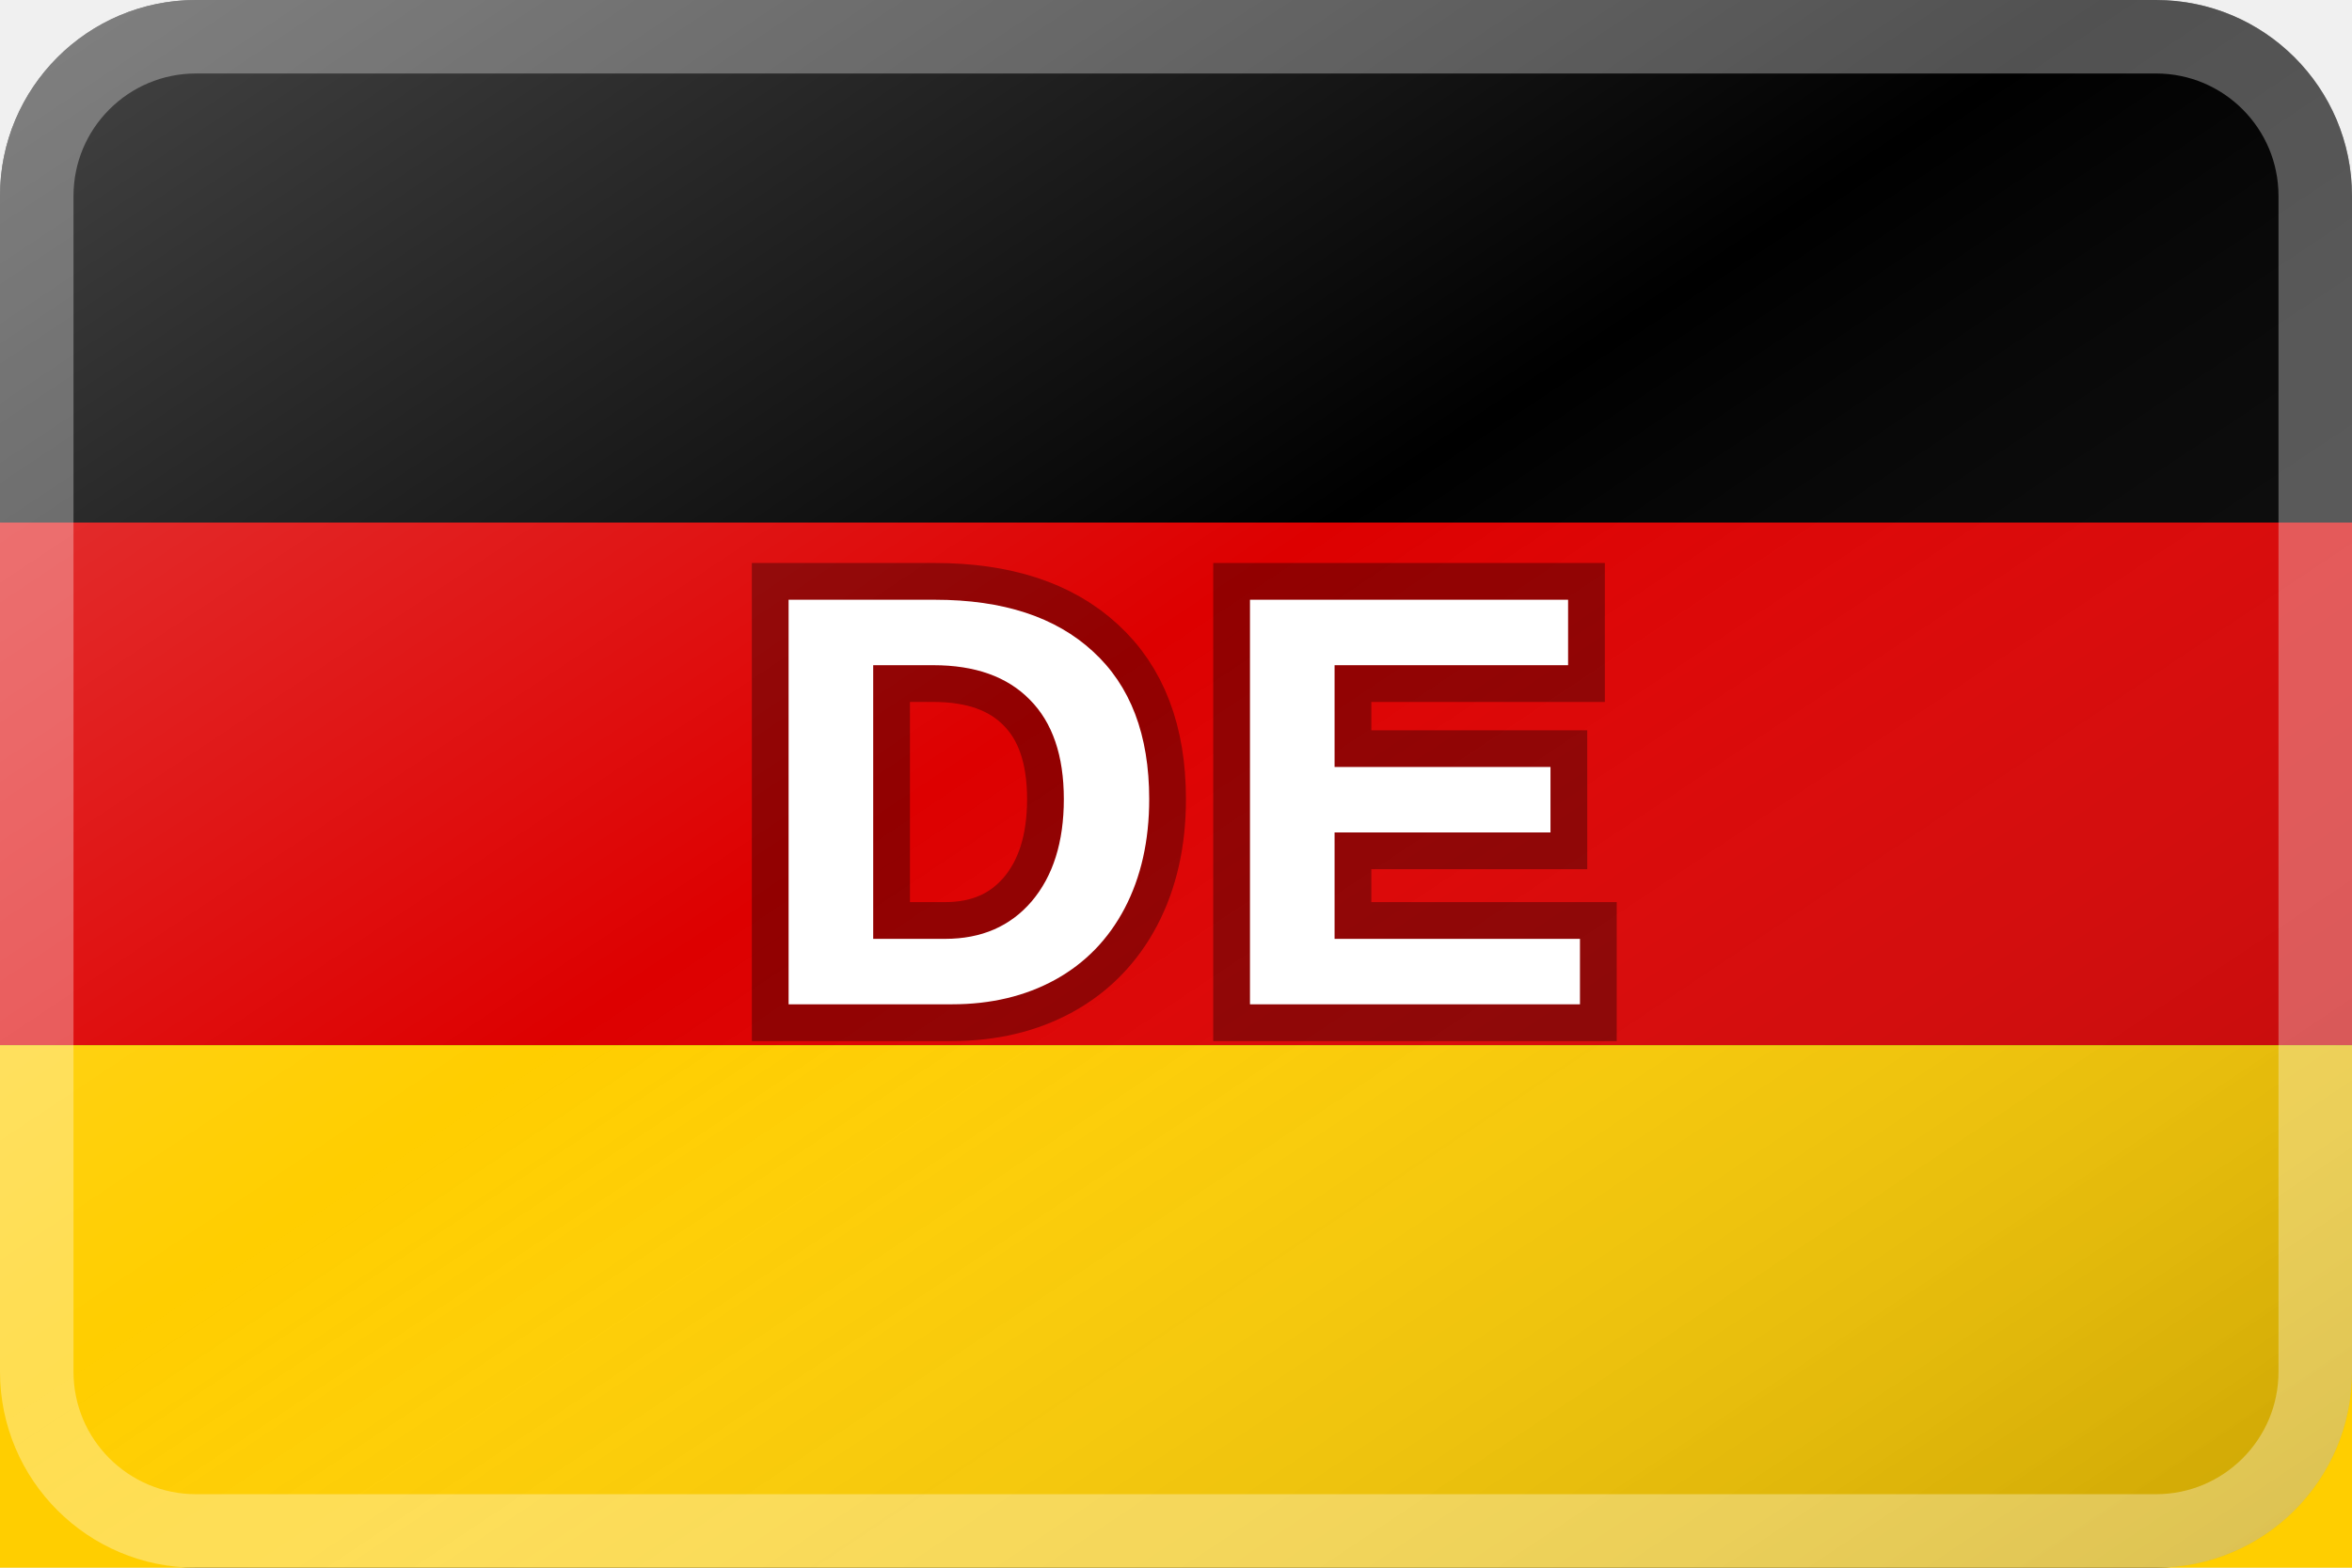
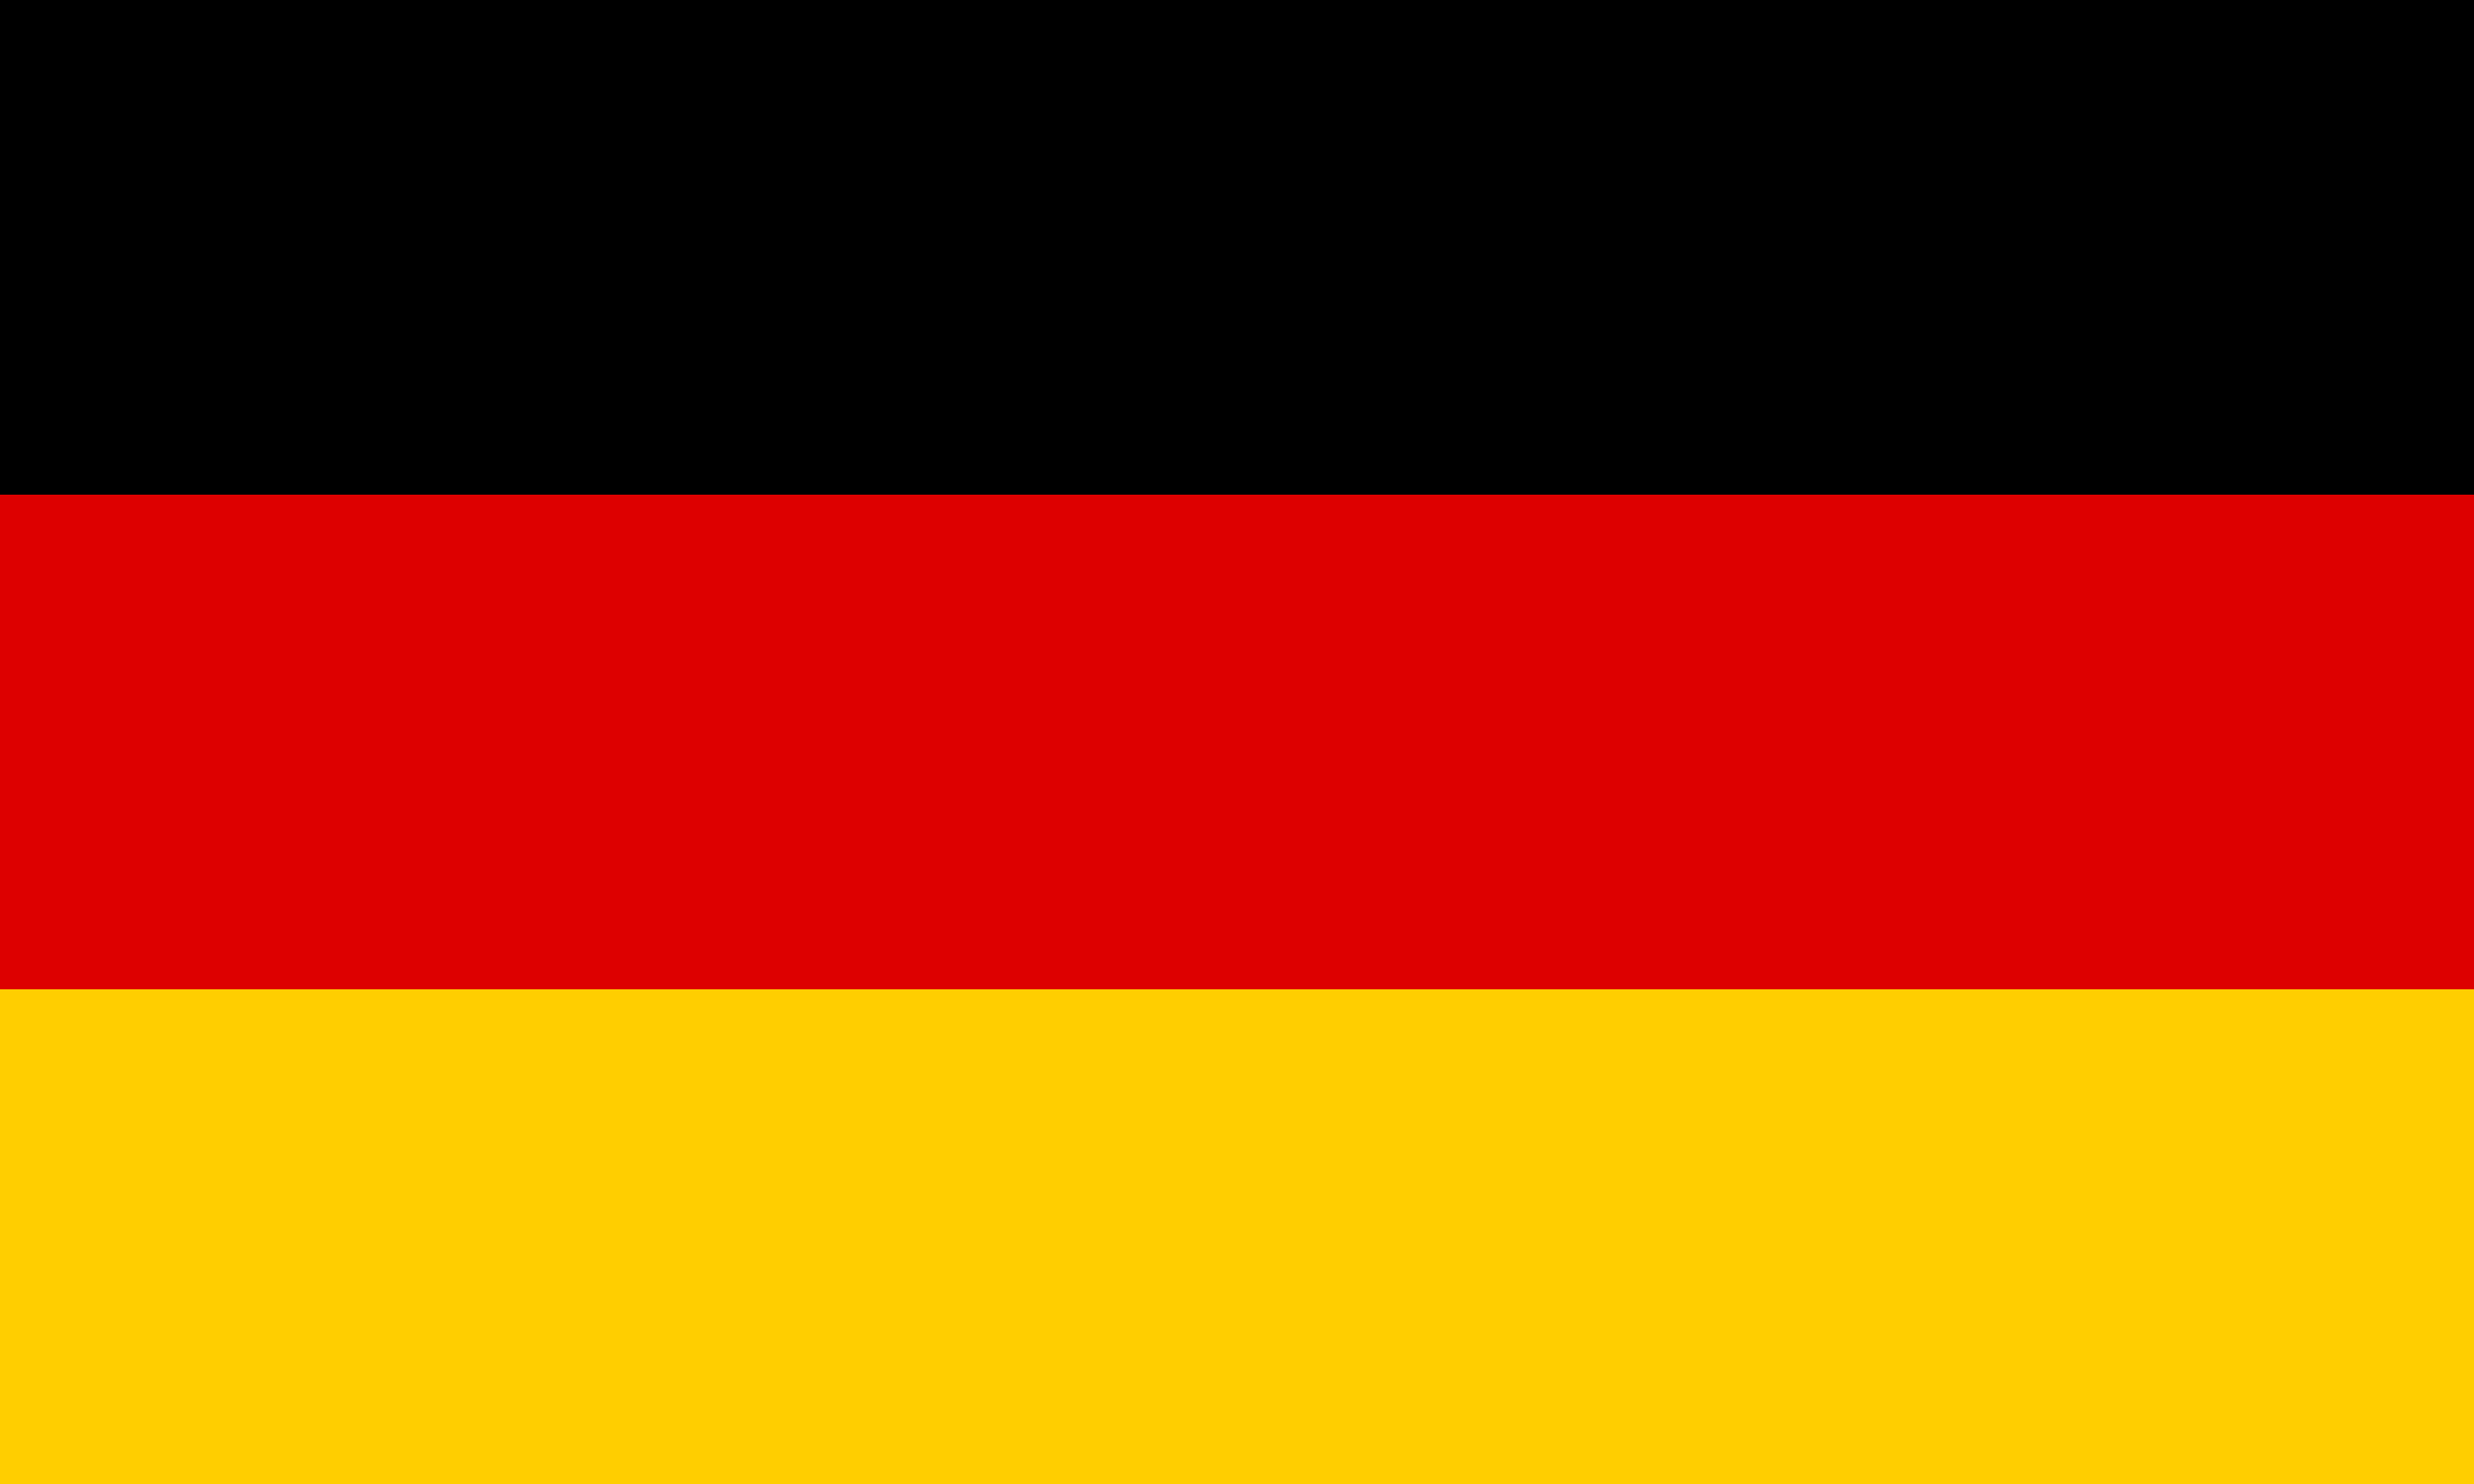
- <svg xmlns="http://www.w3.org/2000/svg" viewBox="0 0 96 64" role="img" aria-label="DE flag">
-   <defs>
-     <linearGradient id="shine" x1="0" x2="1" y1="0" y2="1">
-       <stop offset="0" stop-color="#fff" stop-opacity=".28" />
-       <stop offset=".45" stop-color="#fff" stop-opacity="0" />
-       <stop offset="1" stop-color="#000" stop-opacity=".22" />
-     </linearGradient>
-   </defs>
-   <rect width="96" height="64" rx="8" fill="#000000" />
-   <rect y="21.333" width="96" height="21.334" fill="#dd0000" />
-   <rect y="42.667" width="96" height="21.333" fill="#ffce00" />
-   <rect width="96" height="64" rx="8" fill="url(#shine)" />
-   <rect x="1.5" y="1.5" width="93" height="61" rx="6.5" fill="none" stroke="#fff" stroke-opacity=".32" stroke-width="3" />
-   <text x="48" y="41" text-anchor="middle" font-family="Arial, Helvetica, sans-serif" font-size="24" font-weight="800" letter-spacing="1.5" fill="#fff" stroke="#000" stroke-opacity=".34" stroke-width="3" paint-order="stroke">DE</text>
+ <svg xmlns="http://www.w3.org/2000/svg" width="1000" height="600" viewBox="0 0 5 3">
+   <path d="M0 0h5v3H0z" />
+   <path fill="#D00" d="M0 1h5v2H0z" />
+   <path fill="#FFCE00" d="M0 2h5v1H0z" />
</svg>
